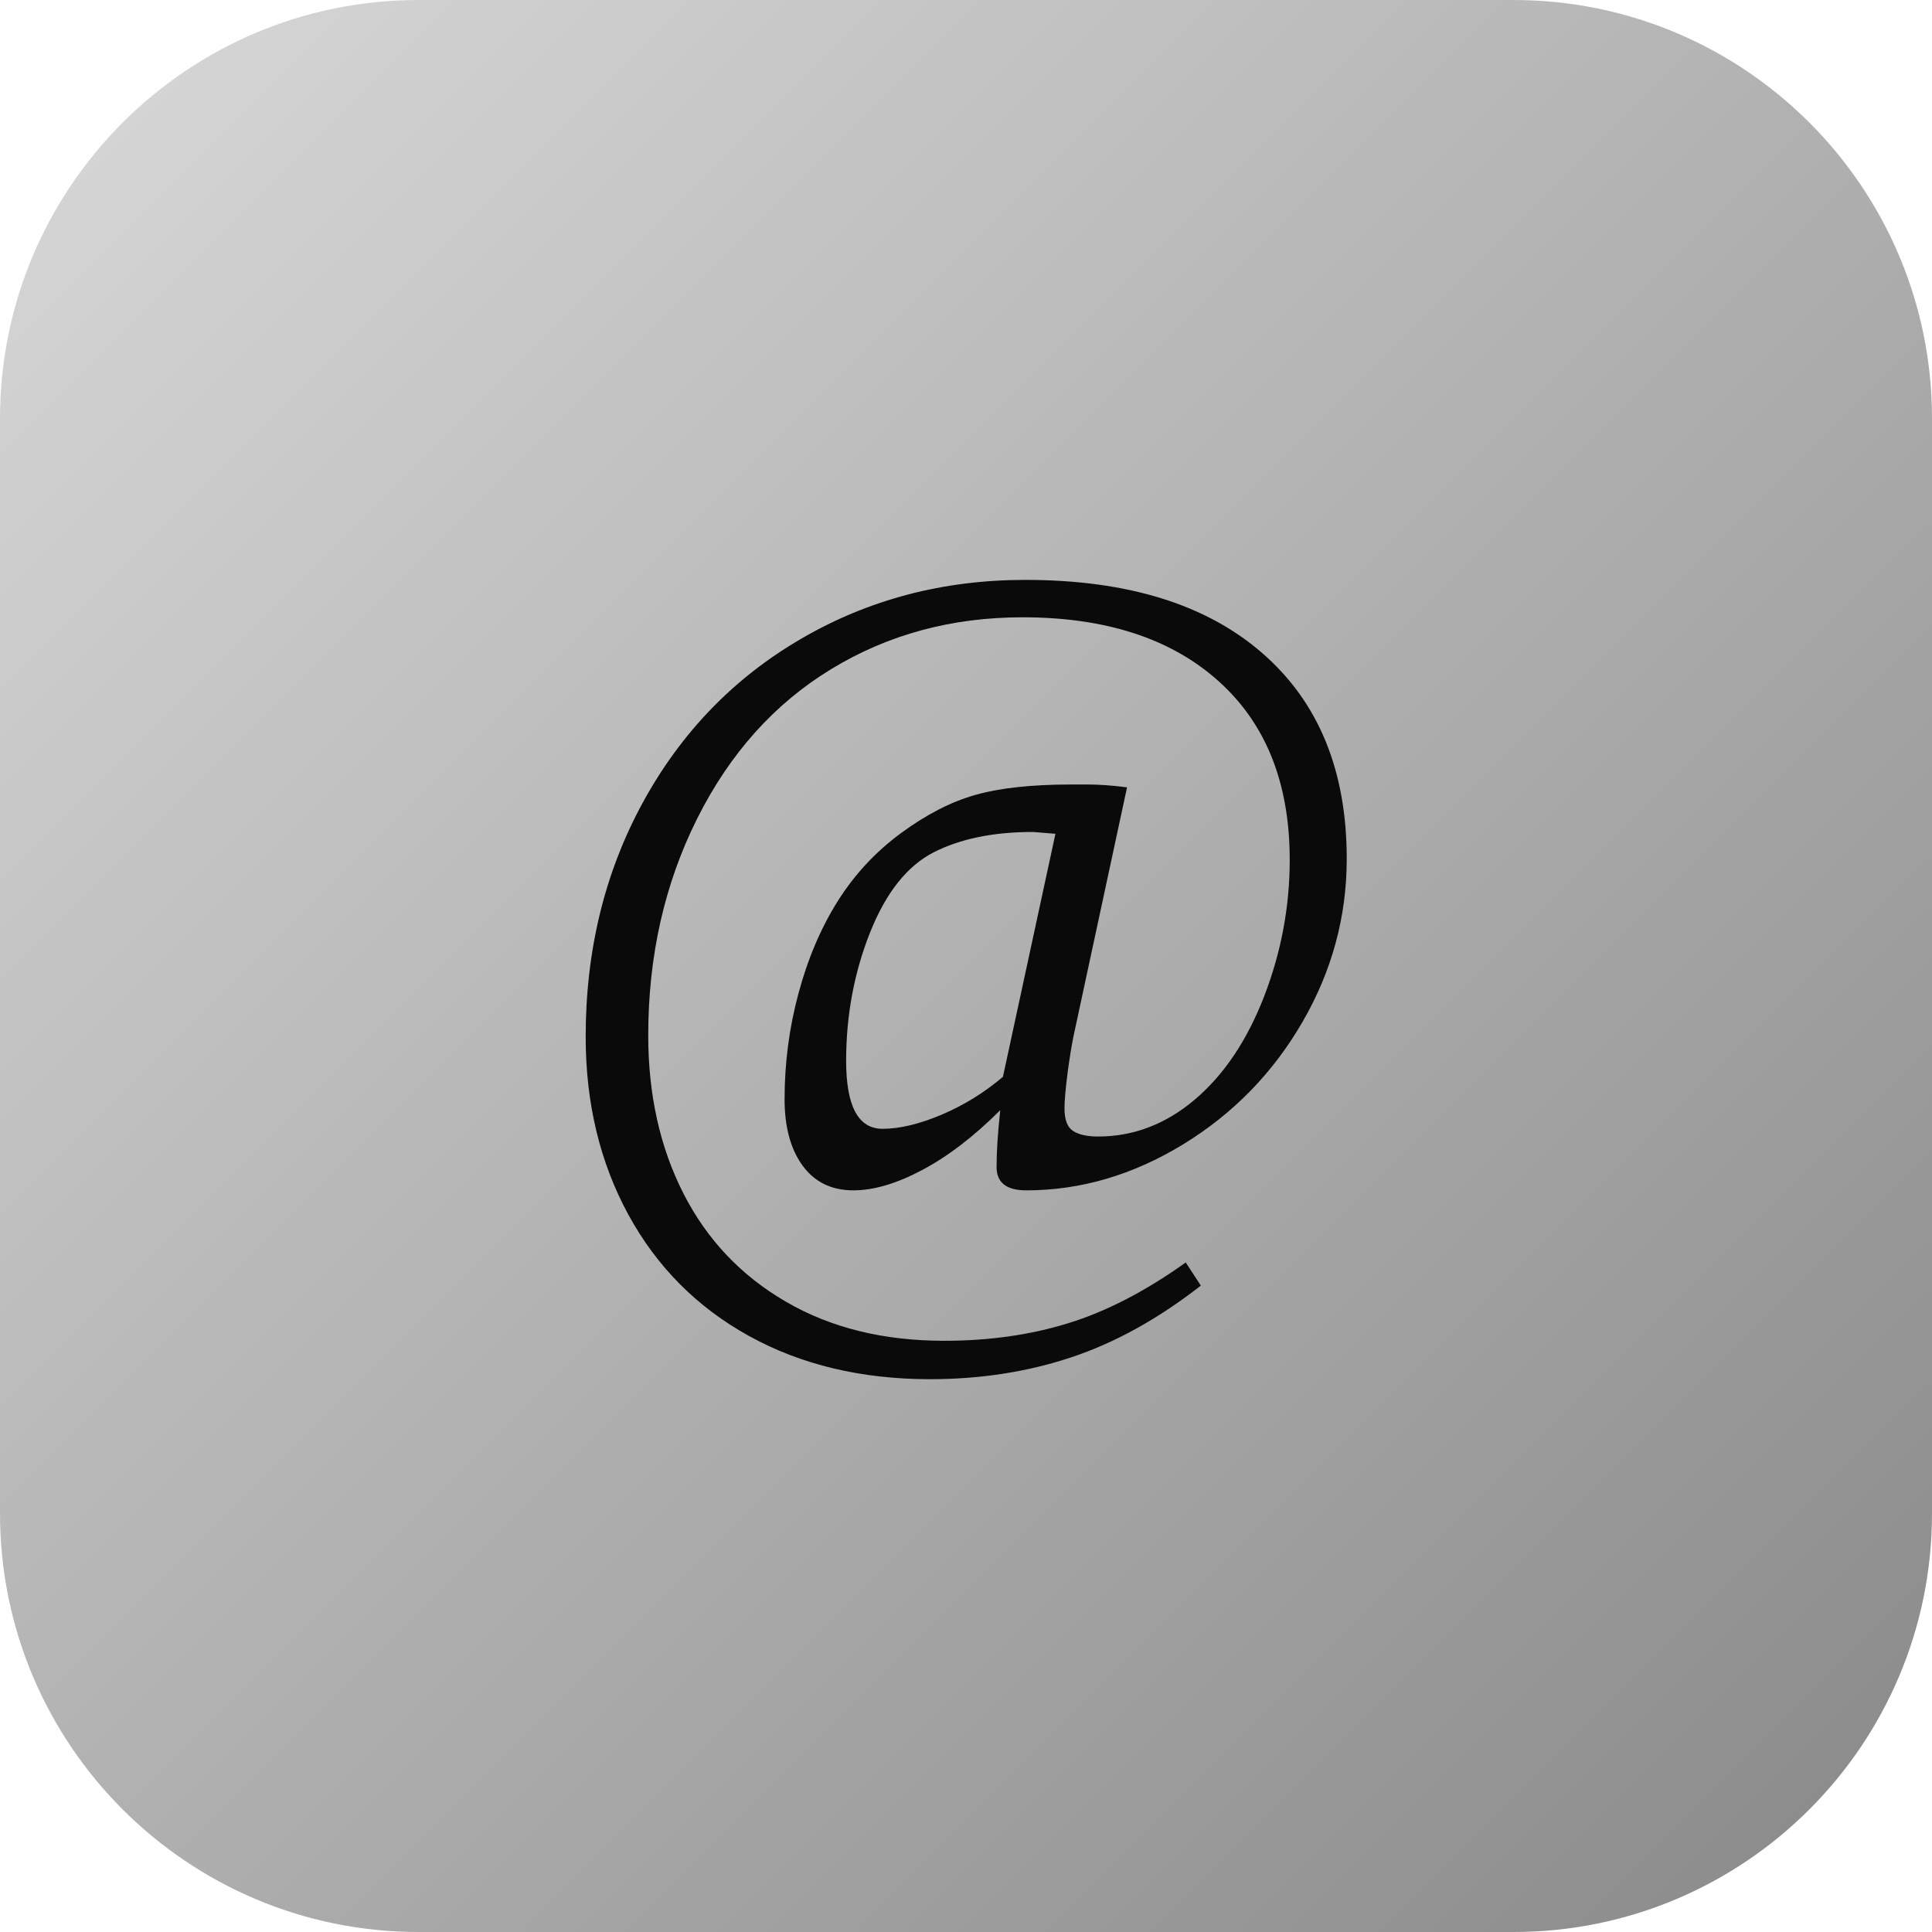
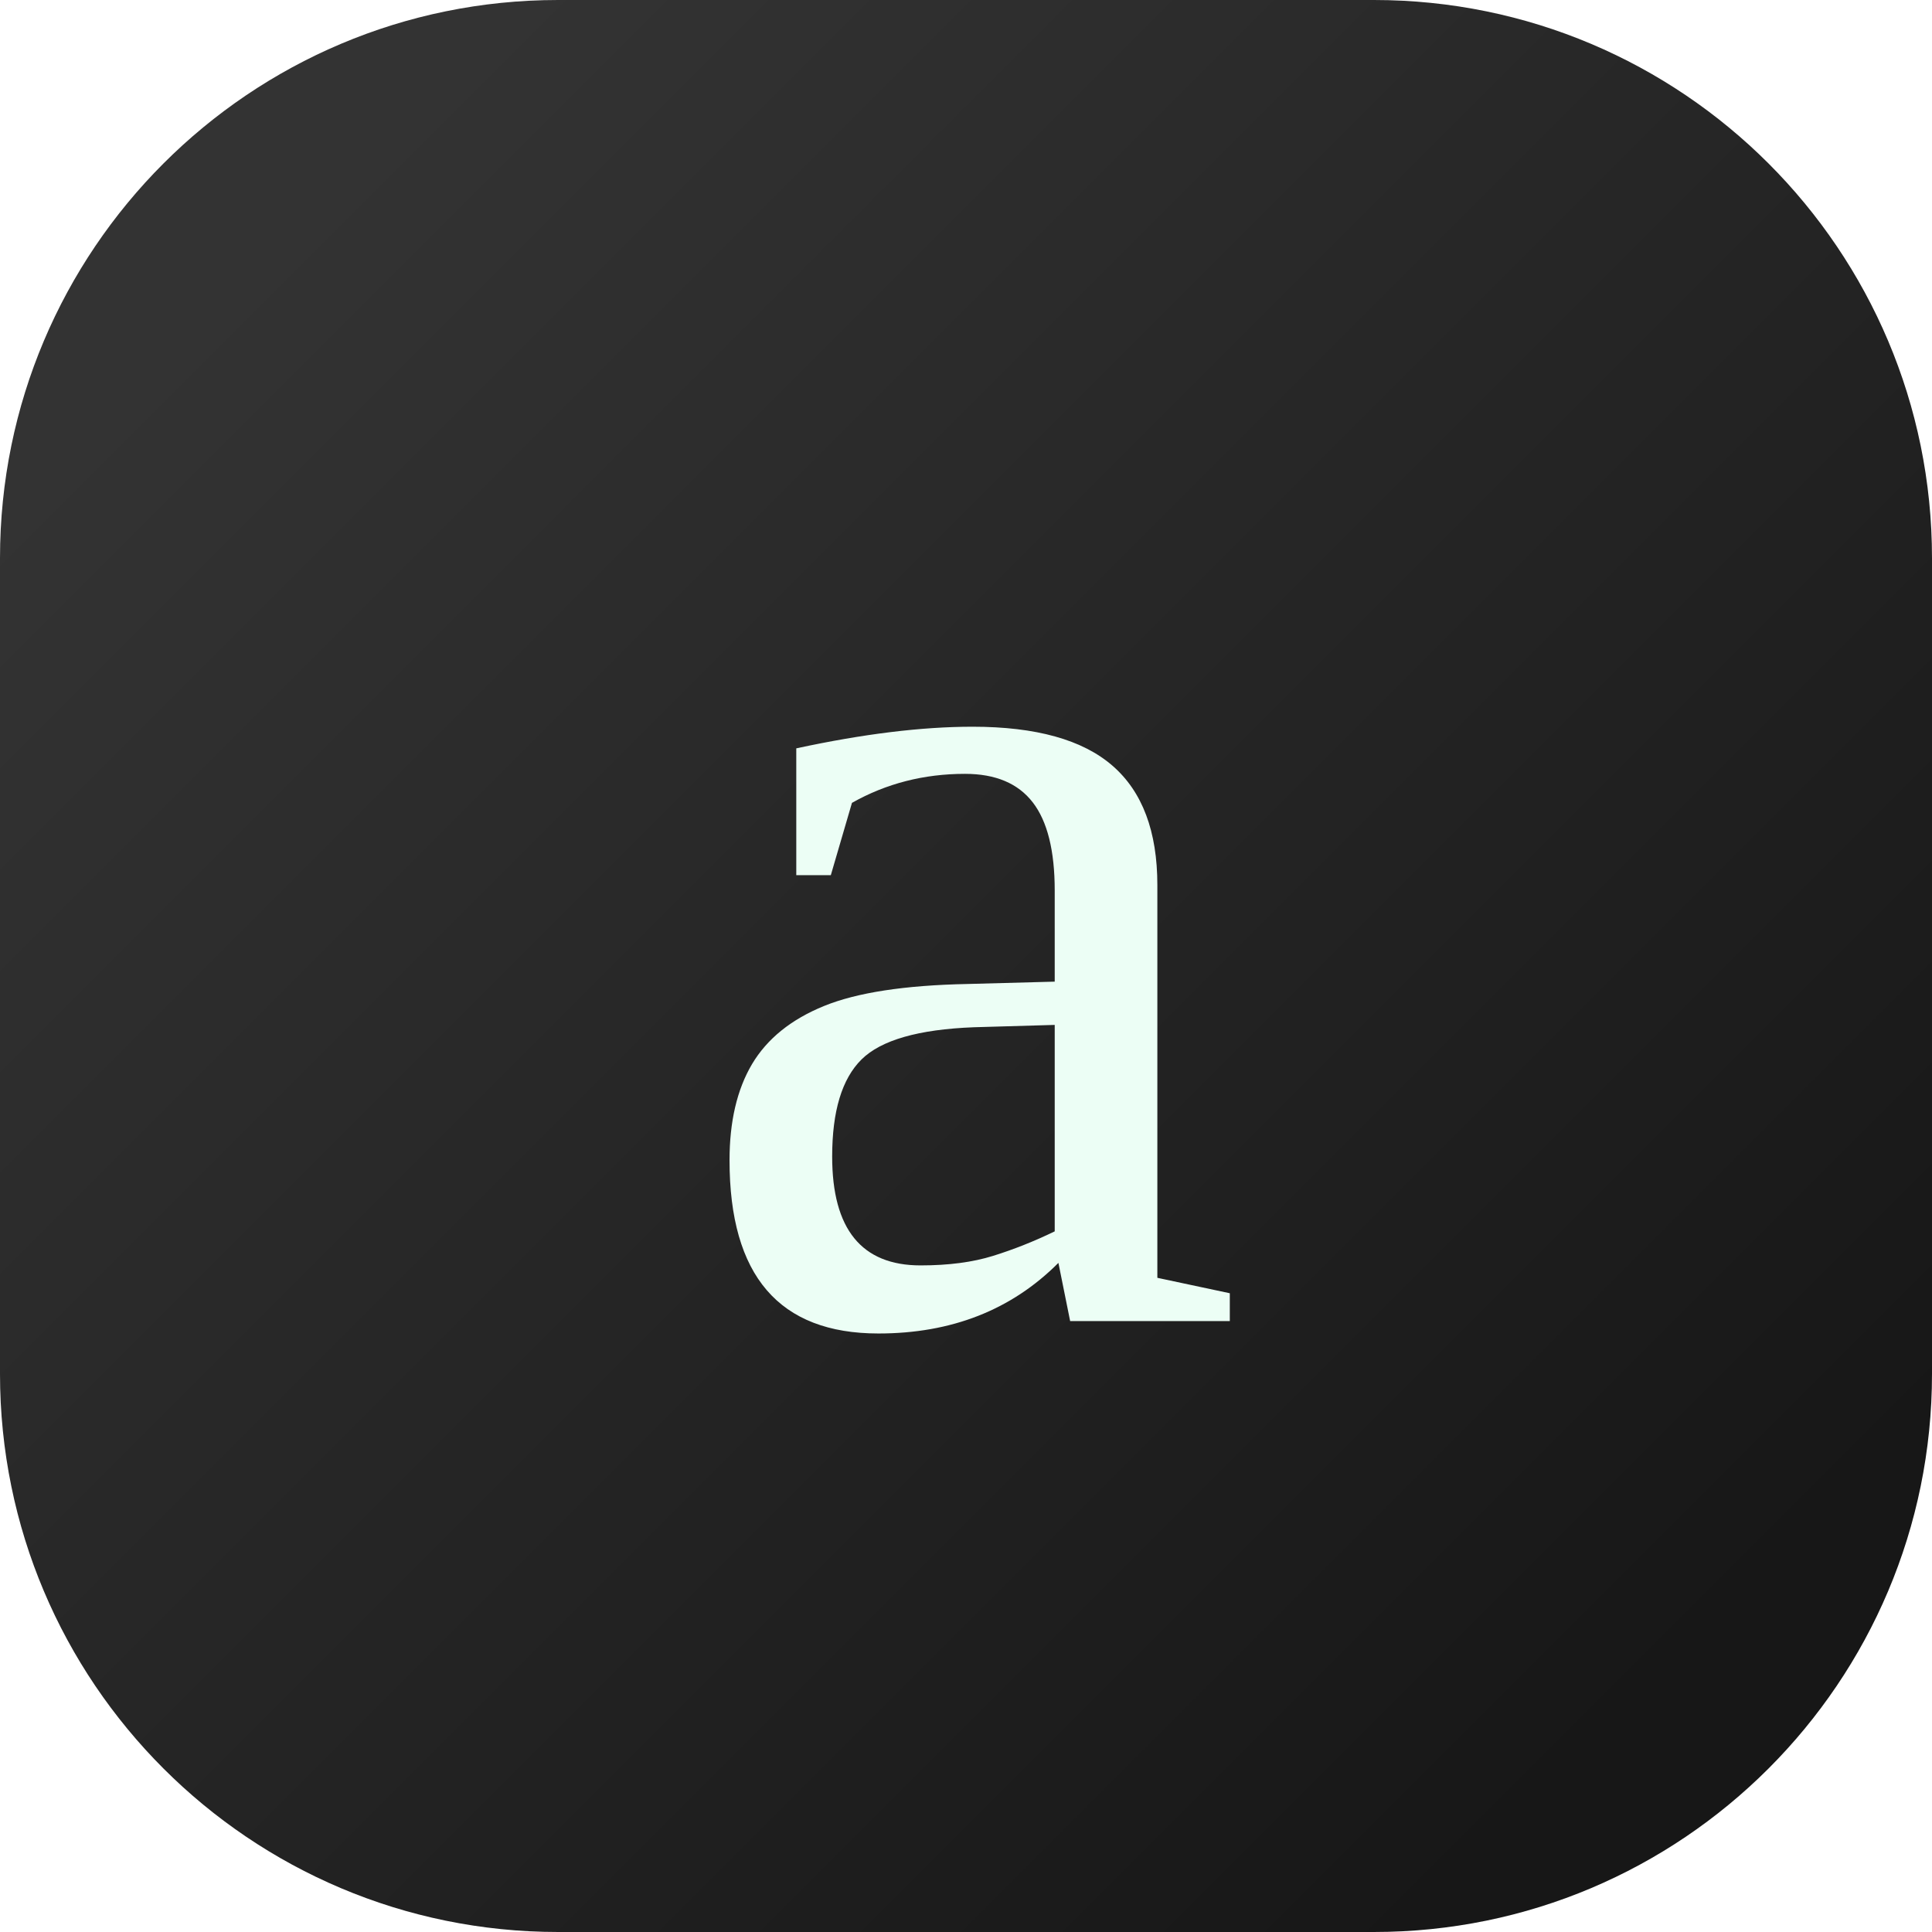
- <svg xmlns="http://www.w3.org/2000/svg" viewBox="0 0 180 180" role="img" aria-label="MailAgent">
+ <svg xmlns="http://www.w3.org/2000/svg" viewBox="0 0 180 180" role="img" aria-label="AgentsOS">
  <defs>
-     <linearGradient id="bg" x1="0" y1="0" x2="180" y2="180" gradientUnits="userSpaceOnUse">
-       <stop offset="0%" stop-color="#d9d9d9" />
-       <stop offset="100%" stop-color="#888888" />
+     <linearGradient id="agentsos-mark" x1="24" y1="24" x2="156" y2="156" gradientUnits="userSpaceOnUse">
+       <stop offset="0" stop-color="#333333" />
+       <stop offset="1" stop-color="#171717" />
    </linearGradient>
  </defs>
-   <rect width="180" height="180" rx="39" fill="url(#bg)" />
-   <text x="90" y="92" text-anchor="middle" dominant-baseline="middle" fill="#0a0a0a" font-family="Georgia, 'Times New Roman', Times, serif" font-size="87" font-weight="500">@</text>
+   <rect width="180" height="180" rx="52" fill="url(#agentsos-mark)" />
+   <text x="90" y="96" text-anchor="middle" dominant-baseline="middle" fill="#ecfef5" font-family="Georgia, 'Times New Roman', Times, serif" font-size="118" font-weight="500">a</text>
</svg>
